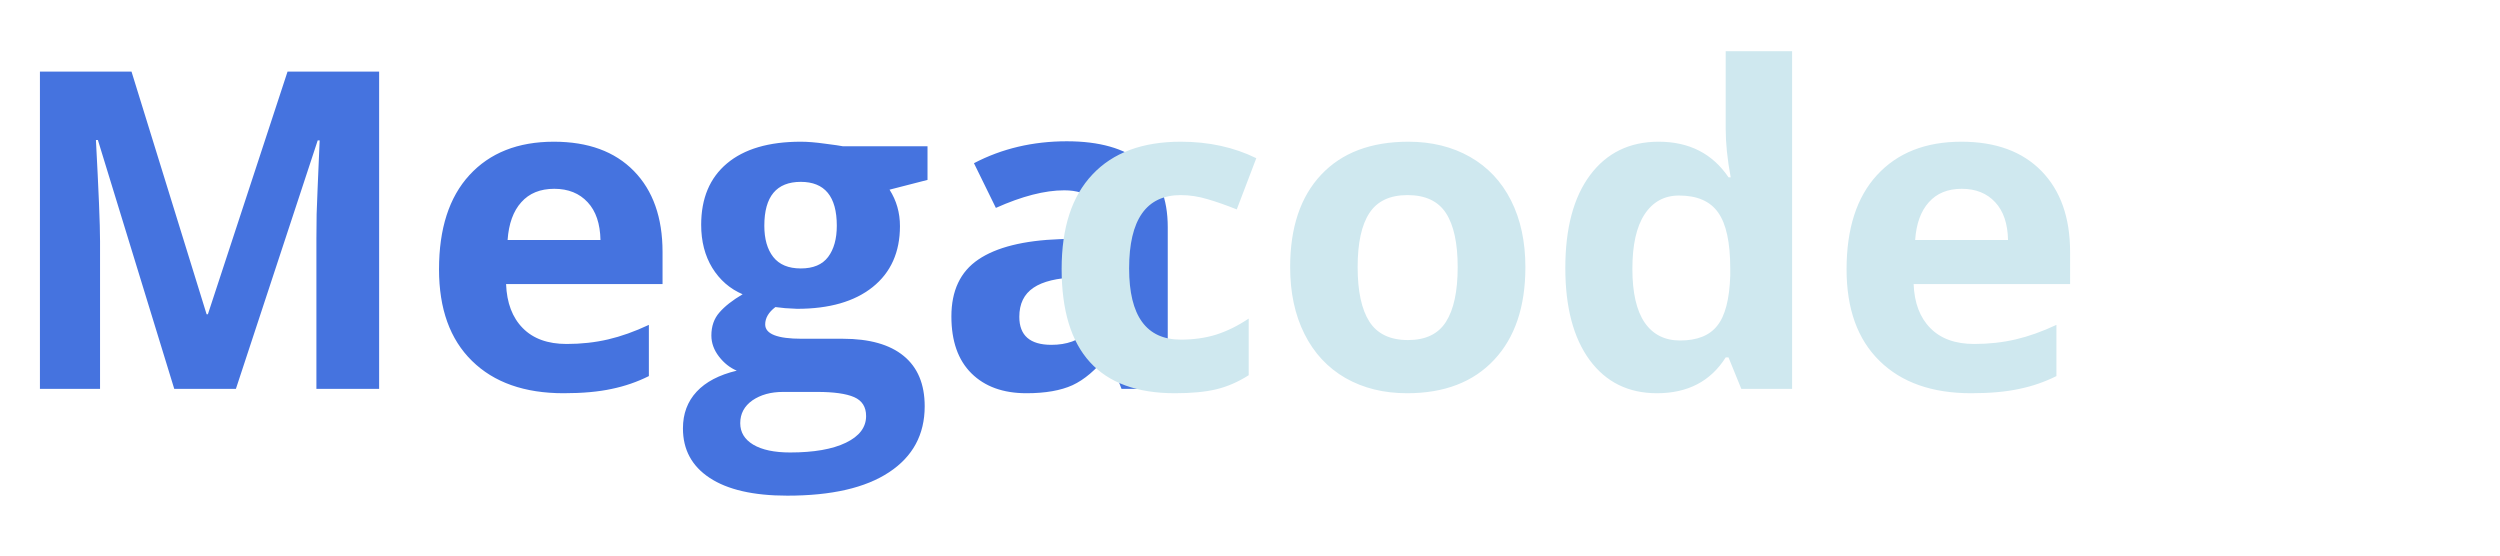
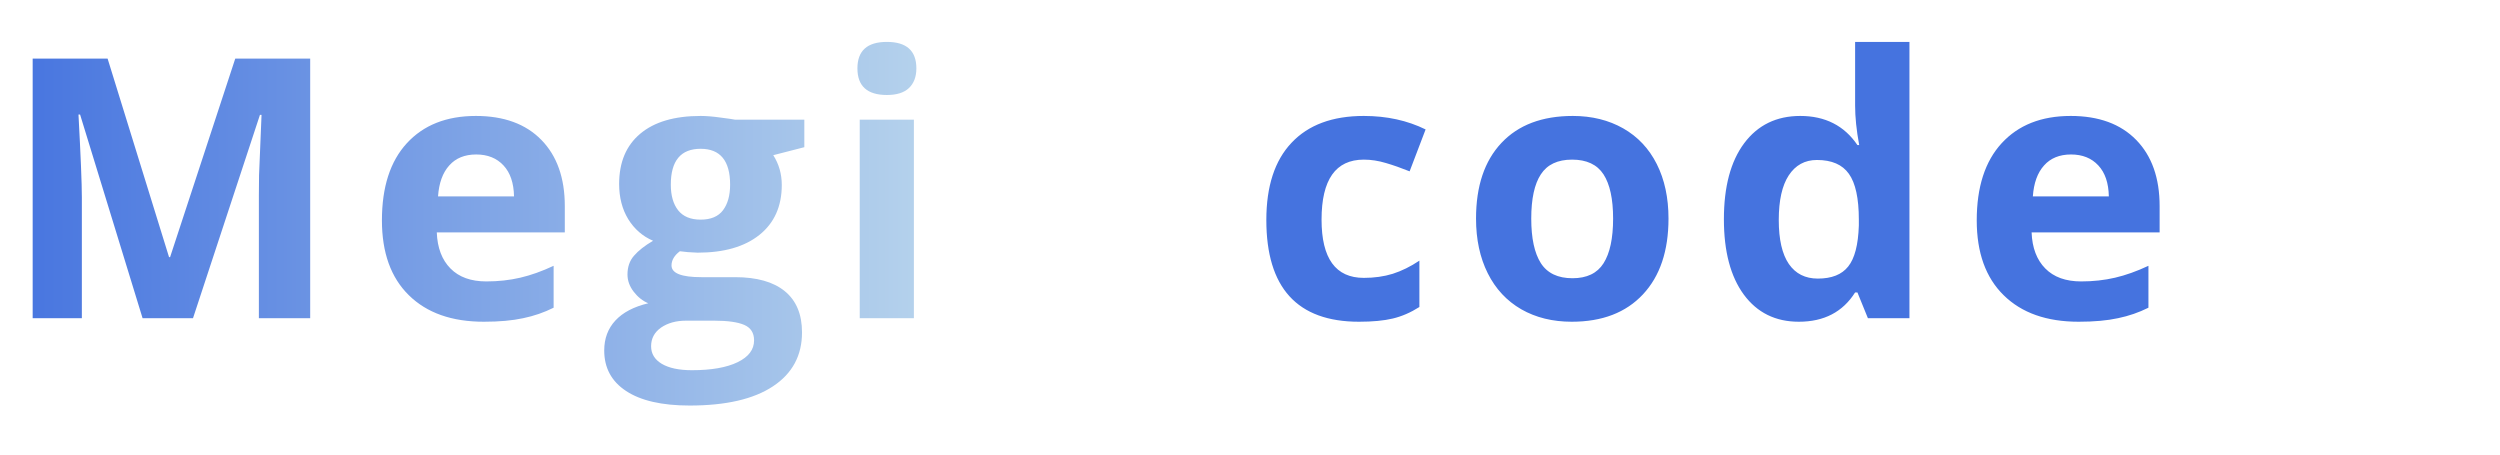
- <svg xmlns="http://www.w3.org/2000/svg" width="180" height="40" viewBox="0 0 180 40" fill="none">
-   <text x="0" y="28" fill="#4573df" font-family="Open Sans, Arial, sans-serif" font-size="32" font-weight="bold">Mega</text>
-   <text x="75" y="28" fill="#CFE8EF" font-family="Open Sans, Arial, sans-serif" font-size="32" font-weight="bold">code</text>
+ <svg xmlns="http://www.w3.org/2000/svg" width="220" height="40" viewBox="0 0 220 40" fill="none">
+   <defs>
+     <linearGradient id="megicodeWord" x1="0" y1="0" x2="100" y2="0" gradientUnits="userSpaceOnUse">
+       <stop stop-color="#4573df" />
+       <stop offset="1" stop-color="#CFE8EF" />
+     </linearGradient>
+   </defs>
+   <text x="0" y="28" fill="url(#megicodeWord)" font-family="Open Sans, Arial, sans-serif" font-size="32" font-weight="bold" letter-spacing="2">Megi</text>
+   <text x="110" y="28" fill="#4573df" font-family="Open Sans, Arial, sans-serif" font-size="32" font-weight="bold" letter-spacing="2">code</text>
</svg>
